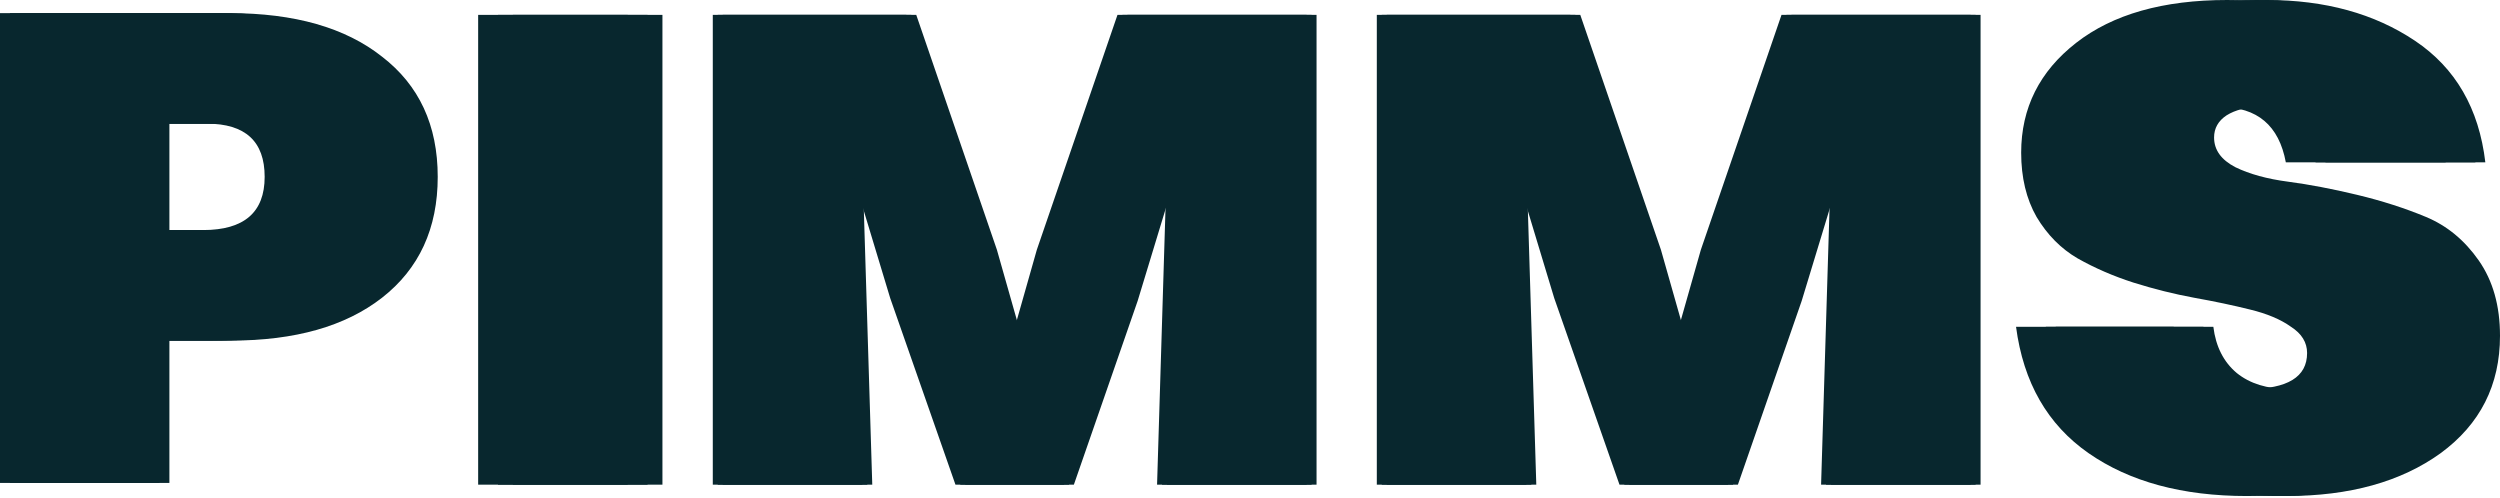
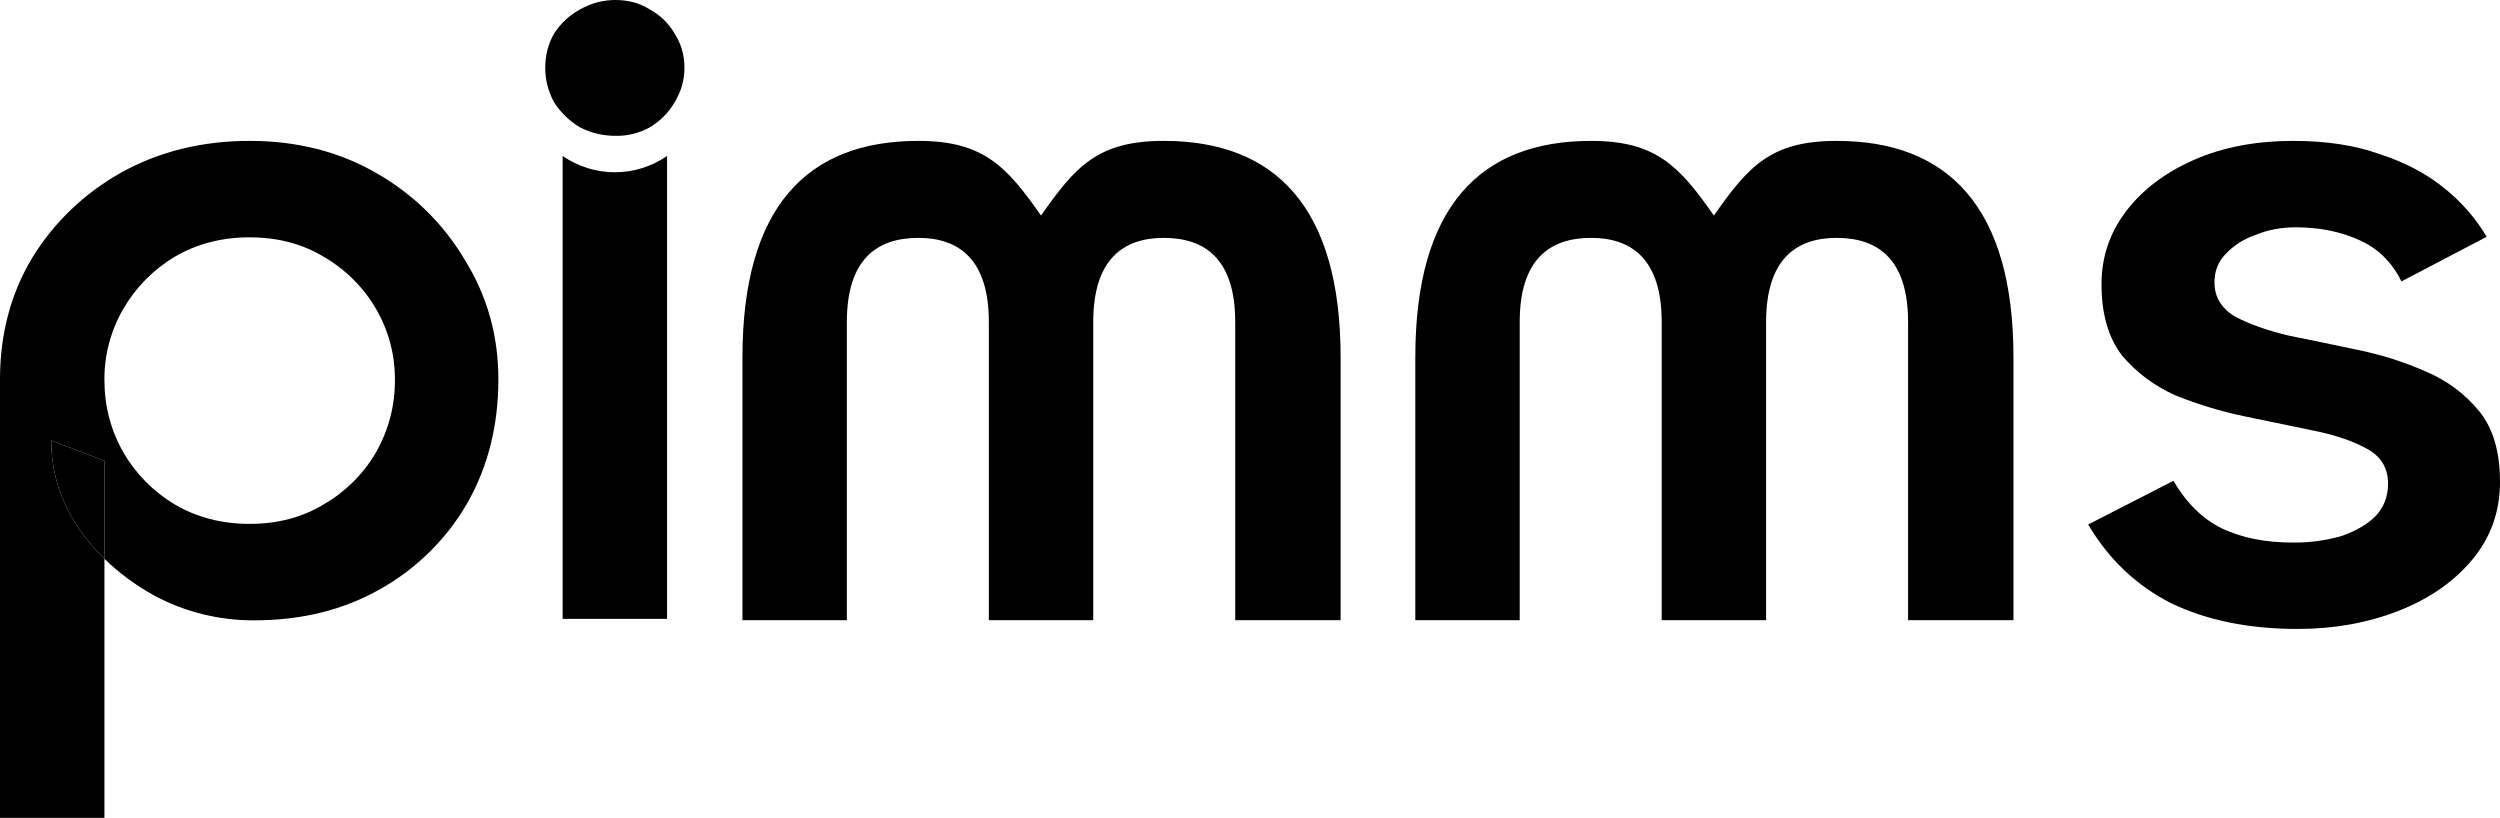
- <svg xmlns="http://www.w3.org/2000/svg" width="1000" height="199" viewBox="0 0 1000 199" fill="none">
-   <path d="M885.632 54.992C885.632 59.966 888.467 63.927 894.136 66.875C899.806 69.638 906.844 71.572 915.25 72.678C923.657 73.783 932.845 75.533 942.816 77.928C952.787 80.323 961.975 83.271 970.382 86.771C978.788 90.271 985.827 96.075 991.496 104.181C997.166 112.287 1000 122.327 1000 134.302C1000 154.014 992.083 169.673 976.247 181.28C960.411 192.702 939.883 198.413 914.664 198.413C888.857 198.413 867.743 192.702 851.321 181.28C834.899 169.858 825.222 153.001 822.289 130.709H885.338C886.316 138.631 889.444 144.803 894.723 149.224C900.001 153.461 906.844 155.58 915.25 155.58C930.89 155.58 938.711 150.79 938.711 141.21C938.711 136.973 936.56 133.473 932.259 130.709C928.153 127.762 922.679 125.459 915.837 123.801C909.19 122.143 901.761 120.577 893.55 119.103C885.534 117.629 877.421 115.603 869.21 113.024C861.194 110.444 853.765 107.22 846.922 103.352C840.275 99.483 834.801 93.956 830.5 86.771C826.395 79.586 824.342 71.02 824.342 61.071C824.342 43.201 831.673 28.555 846.336 17.133C860.998 5.711 881.135 0 906.746 0C930.011 0 949.756 5.435 965.983 16.304C982.21 27.174 991.594 43.386 994.135 64.94H930.206C927.469 50.202 918.769 42.833 904.107 42.833C898.633 42.833 894.136 43.938 890.617 46.149C887.293 48.36 885.632 51.307 885.632 54.992Z" fill="#08272E" />
-   <path d="M554.693 193.864V5.952H632.112L664.37 99.908L674.341 135.004L684.311 99.908L716.569 5.952H792.228V193.864H732.405L736.217 69.234L720.675 120.358L695.162 193.864H651.76L625.661 119.252L610.705 69.787L614.517 193.864H554.693Z" fill="#08272E" />
-   <path d="M289.083 193.864V5.952H366.502L398.76 99.908L408.73 135.004L418.701 99.908L450.959 5.952H526.618V193.864H466.794L470.607 69.234L455.064 120.358L429.551 193.864H386.15L360.05 119.252L345.094 69.787L348.907 193.864H289.083Z" fill="#08272E" />
-   <path d="M205.152 193.864V5.952H264.975V193.864H205.152Z" fill="#08272E" />
-   <path d="M7.937 193.162V5.25H91.807C117.809 5.25 138.141 11.054 152.804 22.66C167.662 34.082 175.091 50.11 175.091 70.743C175.091 91.377 167.662 107.497 152.804 119.103C138.141 130.525 118.004 136.236 92.393 136.236H67.76V193.162H7.937ZM90.634 49.465H67.76V92.022H89.168C105.59 92.022 113.801 84.929 113.801 70.743C113.801 56.558 106.079 49.465 90.634 49.465Z" fill="#08272E" />
-   <path d="M881.663 54.992C881.663 59.966 884.498 63.927 890.168 66.875C895.837 69.638 902.875 71.572 911.282 72.678C919.689 73.783 928.877 75.533 938.848 77.928C948.818 80.323 958.007 83.271 966.414 86.771C974.82 90.271 981.858 96.075 987.528 104.181C993.197 112.287 996.032 122.327 996.032 134.302C996.032 154.014 988.114 169.673 972.279 181.28C956.443 192.702 935.915 198.413 910.695 198.413C884.889 198.413 863.775 192.702 847.353 181.28C830.931 169.858 821.253 153.001 818.321 130.709H881.37C882.348 138.631 885.476 144.803 890.754 149.224C896.033 153.461 902.875 155.58 911.282 155.58C926.922 155.58 934.742 150.79 934.742 141.21C934.742 136.973 932.592 133.473 928.291 130.709C924.185 127.762 918.711 125.459 911.869 123.801C905.221 122.143 897.792 120.577 889.581 119.103C881.566 117.629 873.452 115.603 865.241 113.024C857.226 110.444 849.797 107.22 842.954 103.352C836.307 99.483 830.833 93.956 826.532 86.771C822.426 79.586 820.374 71.02 820.374 61.071C820.374 43.201 827.705 28.555 842.368 17.133C857.03 5.711 877.167 0 902.778 0C926.042 0 945.788 5.435 962.015 16.304C978.241 27.174 987.626 43.386 990.167 64.94H926.238C923.501 50.202 914.801 42.833 900.138 42.833C894.664 42.833 890.168 43.938 886.649 46.149C883.325 48.36 881.663 51.307 881.663 54.992Z" fill="#08272E" />
-   <path d="M552.709 193.864V5.952H630.128L662.386 99.908L672.356 135.004L682.327 99.908L714.585 5.952H790.244V193.864H730.42L734.233 69.234L718.69 120.358L693.177 193.864H649.776L623.676 119.252L608.72 69.787L612.533 193.864H552.709Z" fill="#08272E" />
-   <path d="M287.099 193.864V5.952H364.517L396.775 99.908L406.746 135.004L416.716 99.908L448.974 5.952H524.634V193.864H464.81L468.622 69.234L453.08 120.358L427.567 193.864H384.165L358.066 119.252L343.11 69.787L346.922 193.864H287.099Z" fill="#08272E" />
-   <path d="M199.199 193.864V5.952H259.023V193.864H199.199Z" fill="#08272E" />
-   <path d="M3.968 193.162V5.25H87.839C113.84 5.25 134.173 11.054 148.835 22.66C163.693 34.082 171.122 50.11 171.122 70.743C171.122 91.377 163.693 107.497 148.835 119.103C134.173 130.525 114.036 136.236 88.425 136.236H63.792V193.162H3.968ZM86.666 49.465H63.792V92.022H85.199C101.622 92.022 109.833 84.929 109.833 70.743C109.833 56.558 102.11 49.465 86.666 49.465Z" fill="#08272E" />
-   <path d="M869.759 54.992C869.759 59.966 872.593 63.927 878.263 66.875C883.933 69.638 890.971 71.572 899.377 72.678C907.784 73.783 916.972 75.533 926.943 77.928C936.914 80.323 946.102 83.271 954.509 86.771C962.915 90.271 969.953 96.075 975.623 104.181C981.293 112.287 984.127 122.327 984.127 134.302C984.127 154.014 976.209 169.673 960.374 181.28C944.538 192.702 924.01 198.413 898.791 198.413C872.984 198.413 851.87 192.702 835.448 181.28C819.026 169.858 809.349 153.001 806.416 130.709H869.465C870.443 138.631 873.571 144.803 878.849 149.224C884.128 153.461 890.971 155.58 899.377 155.58C915.017 155.58 922.837 150.79 922.837 141.21C922.837 136.973 920.687 133.473 916.386 130.709C912.28 127.762 906.806 125.459 899.964 123.801C893.317 122.143 885.888 120.577 877.677 119.103C869.661 117.629 861.548 115.603 853.337 113.024C845.321 110.444 837.892 107.22 831.049 103.352C824.402 99.483 818.928 93.956 814.627 86.771C810.522 79.586 808.469 71.02 808.469 61.071C808.469 43.201 815.8 28.555 830.463 17.133C845.125 5.711 865.262 0 890.873 0C914.138 0 933.883 5.435 950.11 16.304C966.337 27.174 975.721 43.386 978.262 64.94H914.333C911.596 50.202 902.896 42.833 888.234 42.833C882.76 42.833 878.263 43.938 874.744 46.149C871.42 48.36 869.759 51.307 869.759 54.992Z" fill="#08272E" />
-   <path d="M550.725 193.864V5.952H628.144L660.402 99.908L670.372 135.004L680.343 99.908L712.601 5.952H788.26V193.864H728.436L732.249 69.234L716.706 120.358L691.193 193.864H647.792L621.692 119.252L606.736 69.787L610.549 193.864H550.725Z" fill="#08272E" />
-   <path d="M285.115 193.864V5.952H362.534L394.791 99.908L404.762 135.004L414.733 99.908L446.99 5.952H522.65V193.864H462.826L466.638 69.234L451.096 120.358L425.583 193.864H382.181L356.082 119.252L341.126 69.787L344.938 193.864H285.115Z" fill="#08272E" />
-   <path d="M191.263 193.864V5.952H251.086V193.864H191.263Z" fill="#08272E" />
-   <path d="M0 193.162V5.25H83.87C109.872 5.25 130.204 11.054 144.867 22.66C159.725 34.082 167.154 50.11 167.154 70.743C167.154 91.377 159.725 107.497 144.867 119.103C130.204 130.525 110.068 136.236 84.457 136.236H59.824V193.162H0ZM82.697 49.465H59.824V92.022H81.231C97.653 92.022 105.864 84.929 105.864 70.743C105.864 56.558 98.142 49.465 82.697 49.465Z" fill="#08272E" />
+ <svg xmlns="http://www.w3.org/2000/svg" width="431" height="141" viewBox="0 0 431 141" fill="none">
+   <path d="M99.957 21.94C101.885 22.925 103.929 23.418 106.085 23.418C108.173 23.463 110.235 22.955 112.043 21.94C113.859 20.836 115.278 19.409 116.295 17.648C117.433 15.78 118 13.798 118 11.709C118 9.512 117.433 7.531 116.295 5.77C115.272 4.014 113.859 2.639 112.043 1.643C110.343 0.549 108.356 0 106.085 0C103.929 0 101.885 0.549 99.957 1.648C98.147 2.639 96.669 4.014 95.536 5.77C94.513 7.531 94 9.512 94 11.709C93.996 13.782 94.524 15.822 95.536 17.648C96.649 19.389 98.163 20.858 99.957 21.94Z" fill="black" />
+   <path fill-rule="evenodd" clip-rule="evenodd" d="M18.003 141H0V65.378C0 57.597 1.854 50.612 5.562 44.433C9.309 38.318 14.608 33.251 20.947 29.721C27.496 26.1 34.86 24.288 43.044 24.288C51.224 24.288 58.537 26.154 64.974 29.886C71.305 33.509 76.553 38.689 80.196 44.91C84.016 51.094 85.92 57.916 85.92 65.378C85.92 73.373 84.123 80.512 80.522 86.801C76.991 92.915 71.85 97.995 65.631 101.512C59.301 105.134 52.043 106.945 43.859 106.945C37.794 106.984 31.821 105.499 26.513 102.632C23.302 100.839 20.466 98.738 18.003 96.331V79.448L8.836 75.93C8.836 81.368 10.42 86.428 13.583 91.12C14.891 92.992 16.364 94.729 18.003 96.331V141ZM43.044 90.318C47.842 90.318 52.099 89.199 55.807 86.96C59.556 84.793 62.66 81.706 64.811 78.005C66.985 74.195 68.111 69.899 68.081 65.537C68.126 61.222 66.997 56.973 64.811 53.224C62.659 49.523 59.556 46.437 55.807 44.269C52.099 42.03 47.842 40.916 43.044 40.916C38.242 40.916 33.928 42.035 30.109 44.273C26.434 46.478 23.393 49.56 21.273 53.229C19.088 56.977 17.959 61.224 18.003 65.537C18.003 70.015 19.093 74.169 21.273 78.005C23.394 81.675 26.437 84.757 30.114 86.96C33.933 89.199 38.242 90.318 43.044 90.318Z" fill="black" />
+   <path fill-rule="evenodd" clip-rule="evenodd" d="M18.003 79.448V96.331C16.364 94.729 14.891 92.992 13.583 91.12C10.42 86.428 8.836 81.368 8.836 75.93L18.003 79.448Z" fill="black" />
+   <path d="M106 29.698C102.797 29.698 99.666 28.722 97 26.891V106.695H115V26.891C112.334 28.722 109.202 29.698 106 29.698Z" fill="black" />
+   <path d="M374.342 104.014C380.483 106.958 387.743 108.43 396.12 108.43C402.38 108.43 408.162 107.396 413.476 105.323C418.786 103.25 423.036 100.3 426.227 96.48C429.409 92.664 431 88.187 431 83.058C431 77.928 429.827 73.888 427.459 70.949C425.063 67.976 421.899 65.611 418.254 64.072C414.467 62.395 410.49 61.13 406.389 60.303C402.262 59.426 398.307 58.611 394.525 57.847C390.866 56.976 387.797 55.886 385.32 54.572C382.961 53.156 381.774 51.19 381.774 48.684C381.774 46.717 382.424 45.082 383.724 43.768C385.111 42.294 386.879 41.169 388.861 40.497C390.984 39.621 393.288 39.188 395.766 39.188C399.784 39.188 403.38 39.897 406.567 41.312C409.871 42.734 412.349 45.133 414.003 48.515L428.7 40.824C426.841 37.662 424.381 34.834 421.44 32.474C418.372 29.963 414.653 28.002 410.29 26.581C406.035 25.052 401.075 24.288 395.411 24.288C388.925 24.288 383.192 25.378 378.233 27.564C373.274 29.744 369.382 32.693 366.55 36.402C363.714 40.115 362.3 44.318 362.3 49.009C362.3 54.139 363.482 58.23 365.841 61.286C368.287 64.21 371.442 66.565 375.046 68.162C378.869 69.705 382.842 70.911 386.911 71.764C391.166 72.64 395.116 73.455 398.775 74.219C402.553 74.983 405.621 76.017 407.985 77.326C410.462 78.641 411.699 80.658 411.699 83.383C411.699 85.569 410.994 87.423 409.576 88.951C408.162 90.372 406.212 91.518 403.735 92.39C400.984 93.191 398.116 93.578 395.239 93.536C390.511 93.536 386.438 92.715 383.015 91.08C379.71 89.44 376.937 86.715 374.696 82.894L360 90.423C363.541 96.424 368.319 100.958 374.342 104.014Z" fill="black" />
+   <path d="M128 106.925V61.613C128 35.698 139.119 24.288 158.317 24.288C169.517 24.288 173.556 28.689 179.476 37.165C185.395 28.689 189.275 24.288 200.634 24.288C219.833 24.288 231.122 35.698 231.122 61.613V106.925H212.953V55.516C212.953 44.759 207.833 41.01 200.634 41.01C193.594 41.01 188.475 44.759 188.475 55.516V106.925H170.477V55.516C170.477 44.759 165.357 41.01 158.317 41.01C151.118 41.01 145.998 44.759 145.998 55.516V106.925H128Z" fill="black" />
+   <path d="M244 106.925V61.613C244 35.698 255.119 24.288 274.317 24.288C285.517 24.288 289.556 28.689 295.476 37.165C301.395 28.689 305.275 24.288 316.634 24.288C335.833 24.288 347.122 35.698 347.122 61.613V106.925H328.953V55.516C328.953 44.759 323.833 41.01 316.634 41.01C309.594 41.01 304.475 44.759 304.475 55.516V106.925H286.477V55.516C286.477 44.759 281.357 41.01 274.317 41.01C267.118 41.01 261.998 44.759 261.998 55.516V106.925H244Z" fill="black" />
</svg>
